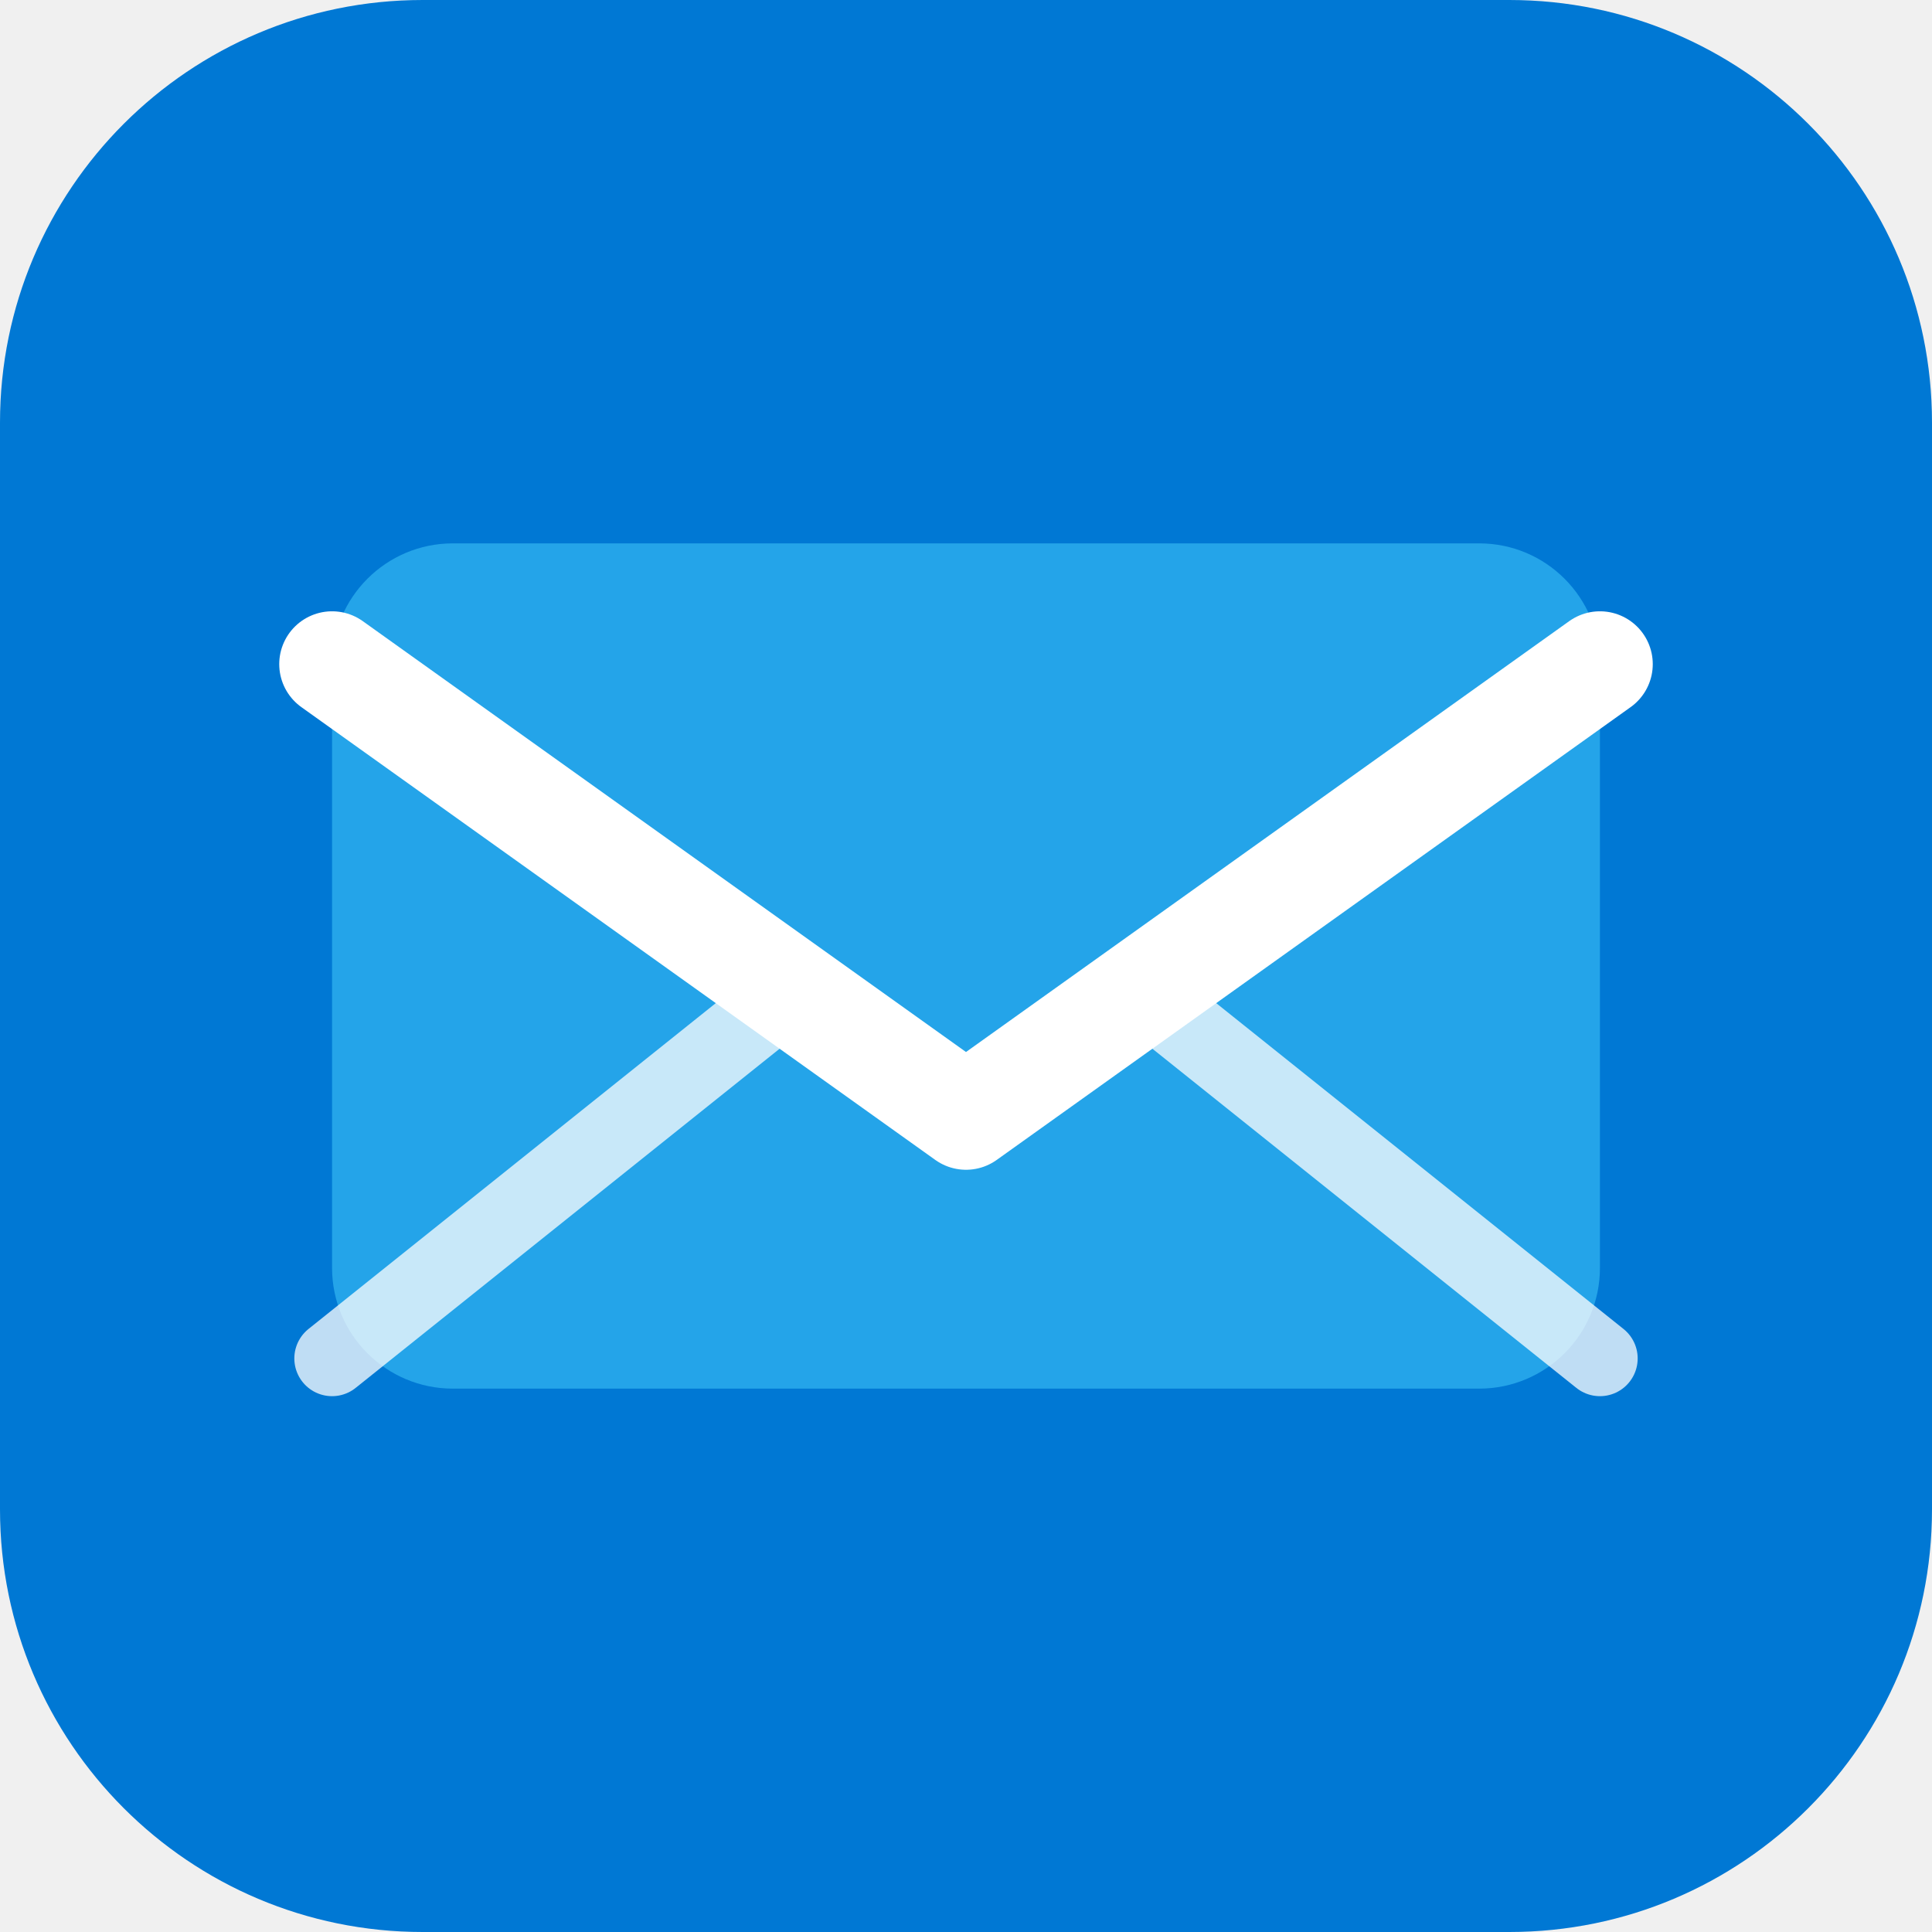
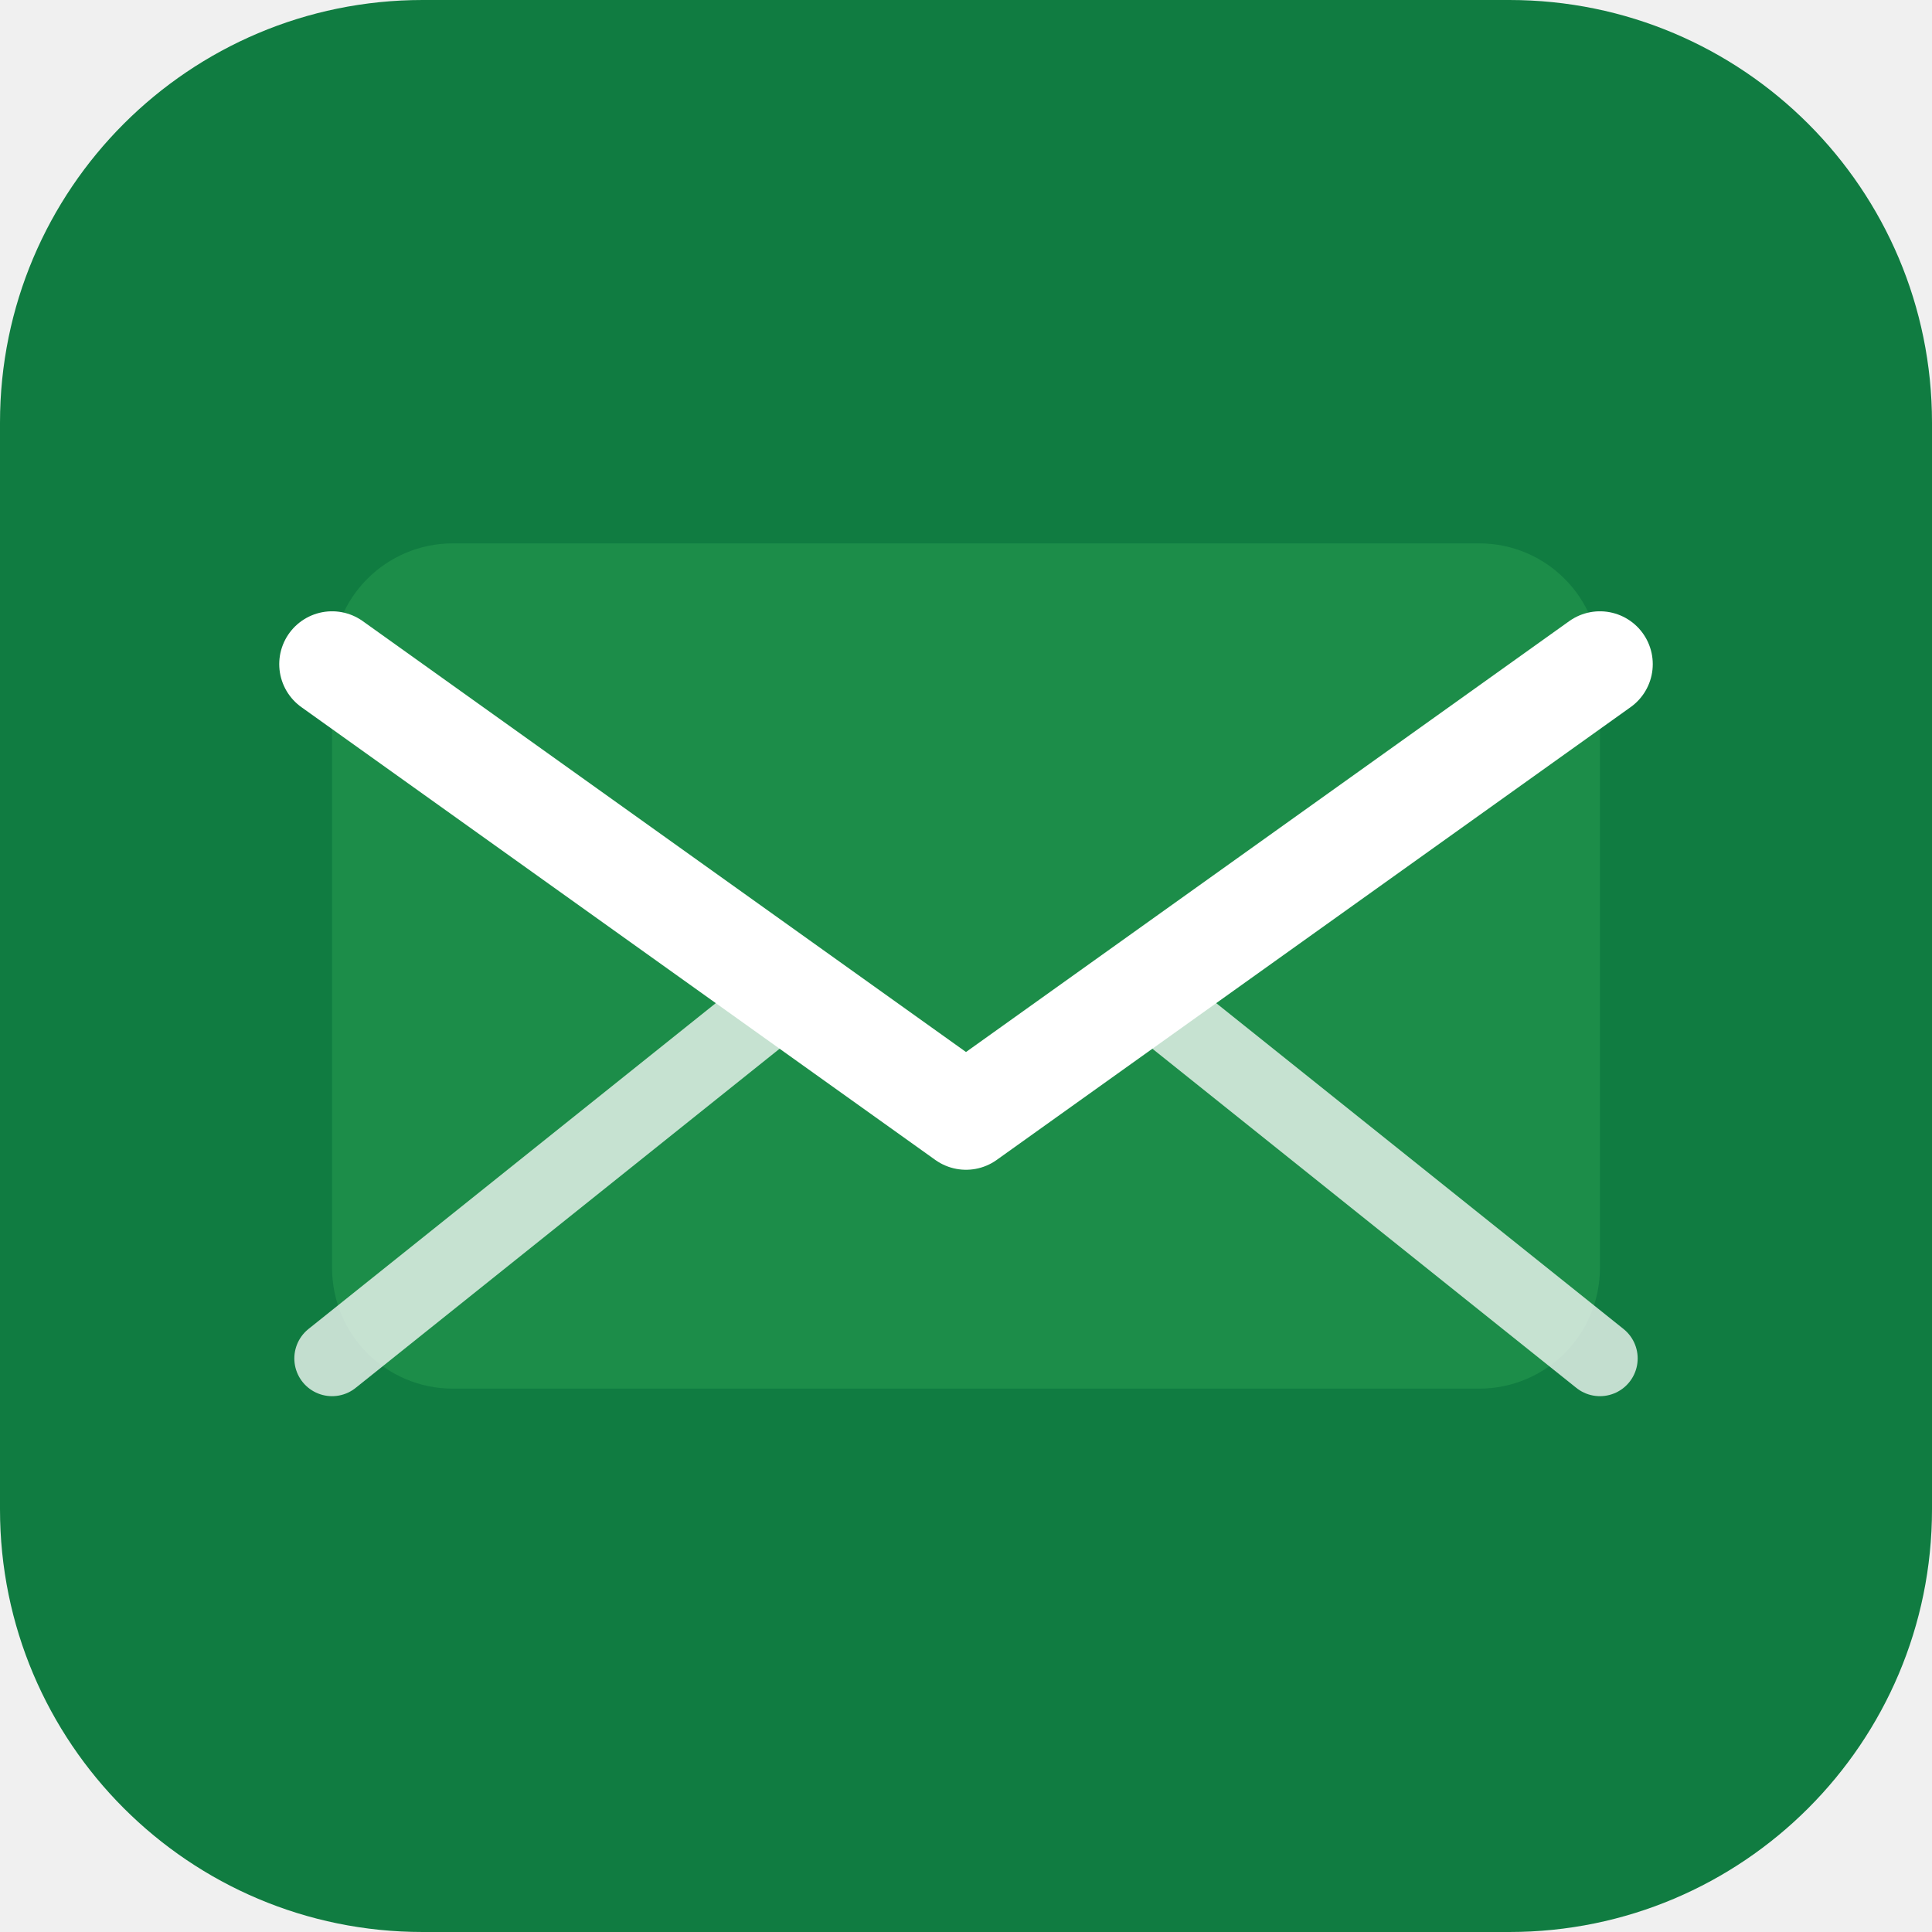
<svg xmlns="http://www.w3.org/2000/svg" viewBox="0 0 64 64" role="img" aria-label="Embedded India Mail">
-   <rect width="64" height="64" rx="14" fill="#0078d4" />
-   <rect x="11" y="18" width="42" height="28" rx="4" fill="#28a8ea" fill-opacity=".92" />
+   <rect width="64" height="64" rx="14" fill="#107c41" />
+   <rect x="11" y="18" width="42" height="28" rx="4" fill="#1e8e4a" fill-opacity=".92" />
  <path d="M11 22l21 15 21-15" fill="none" stroke="#fff" stroke-width="3.5" stroke-linecap="round" stroke-linejoin="round" />
  <path d="M11 45l15-12M53 45L38 33" fill="none" stroke="#fff" stroke-width="2.5" stroke-linecap="round" stroke-opacity=".75" />
</svg>
